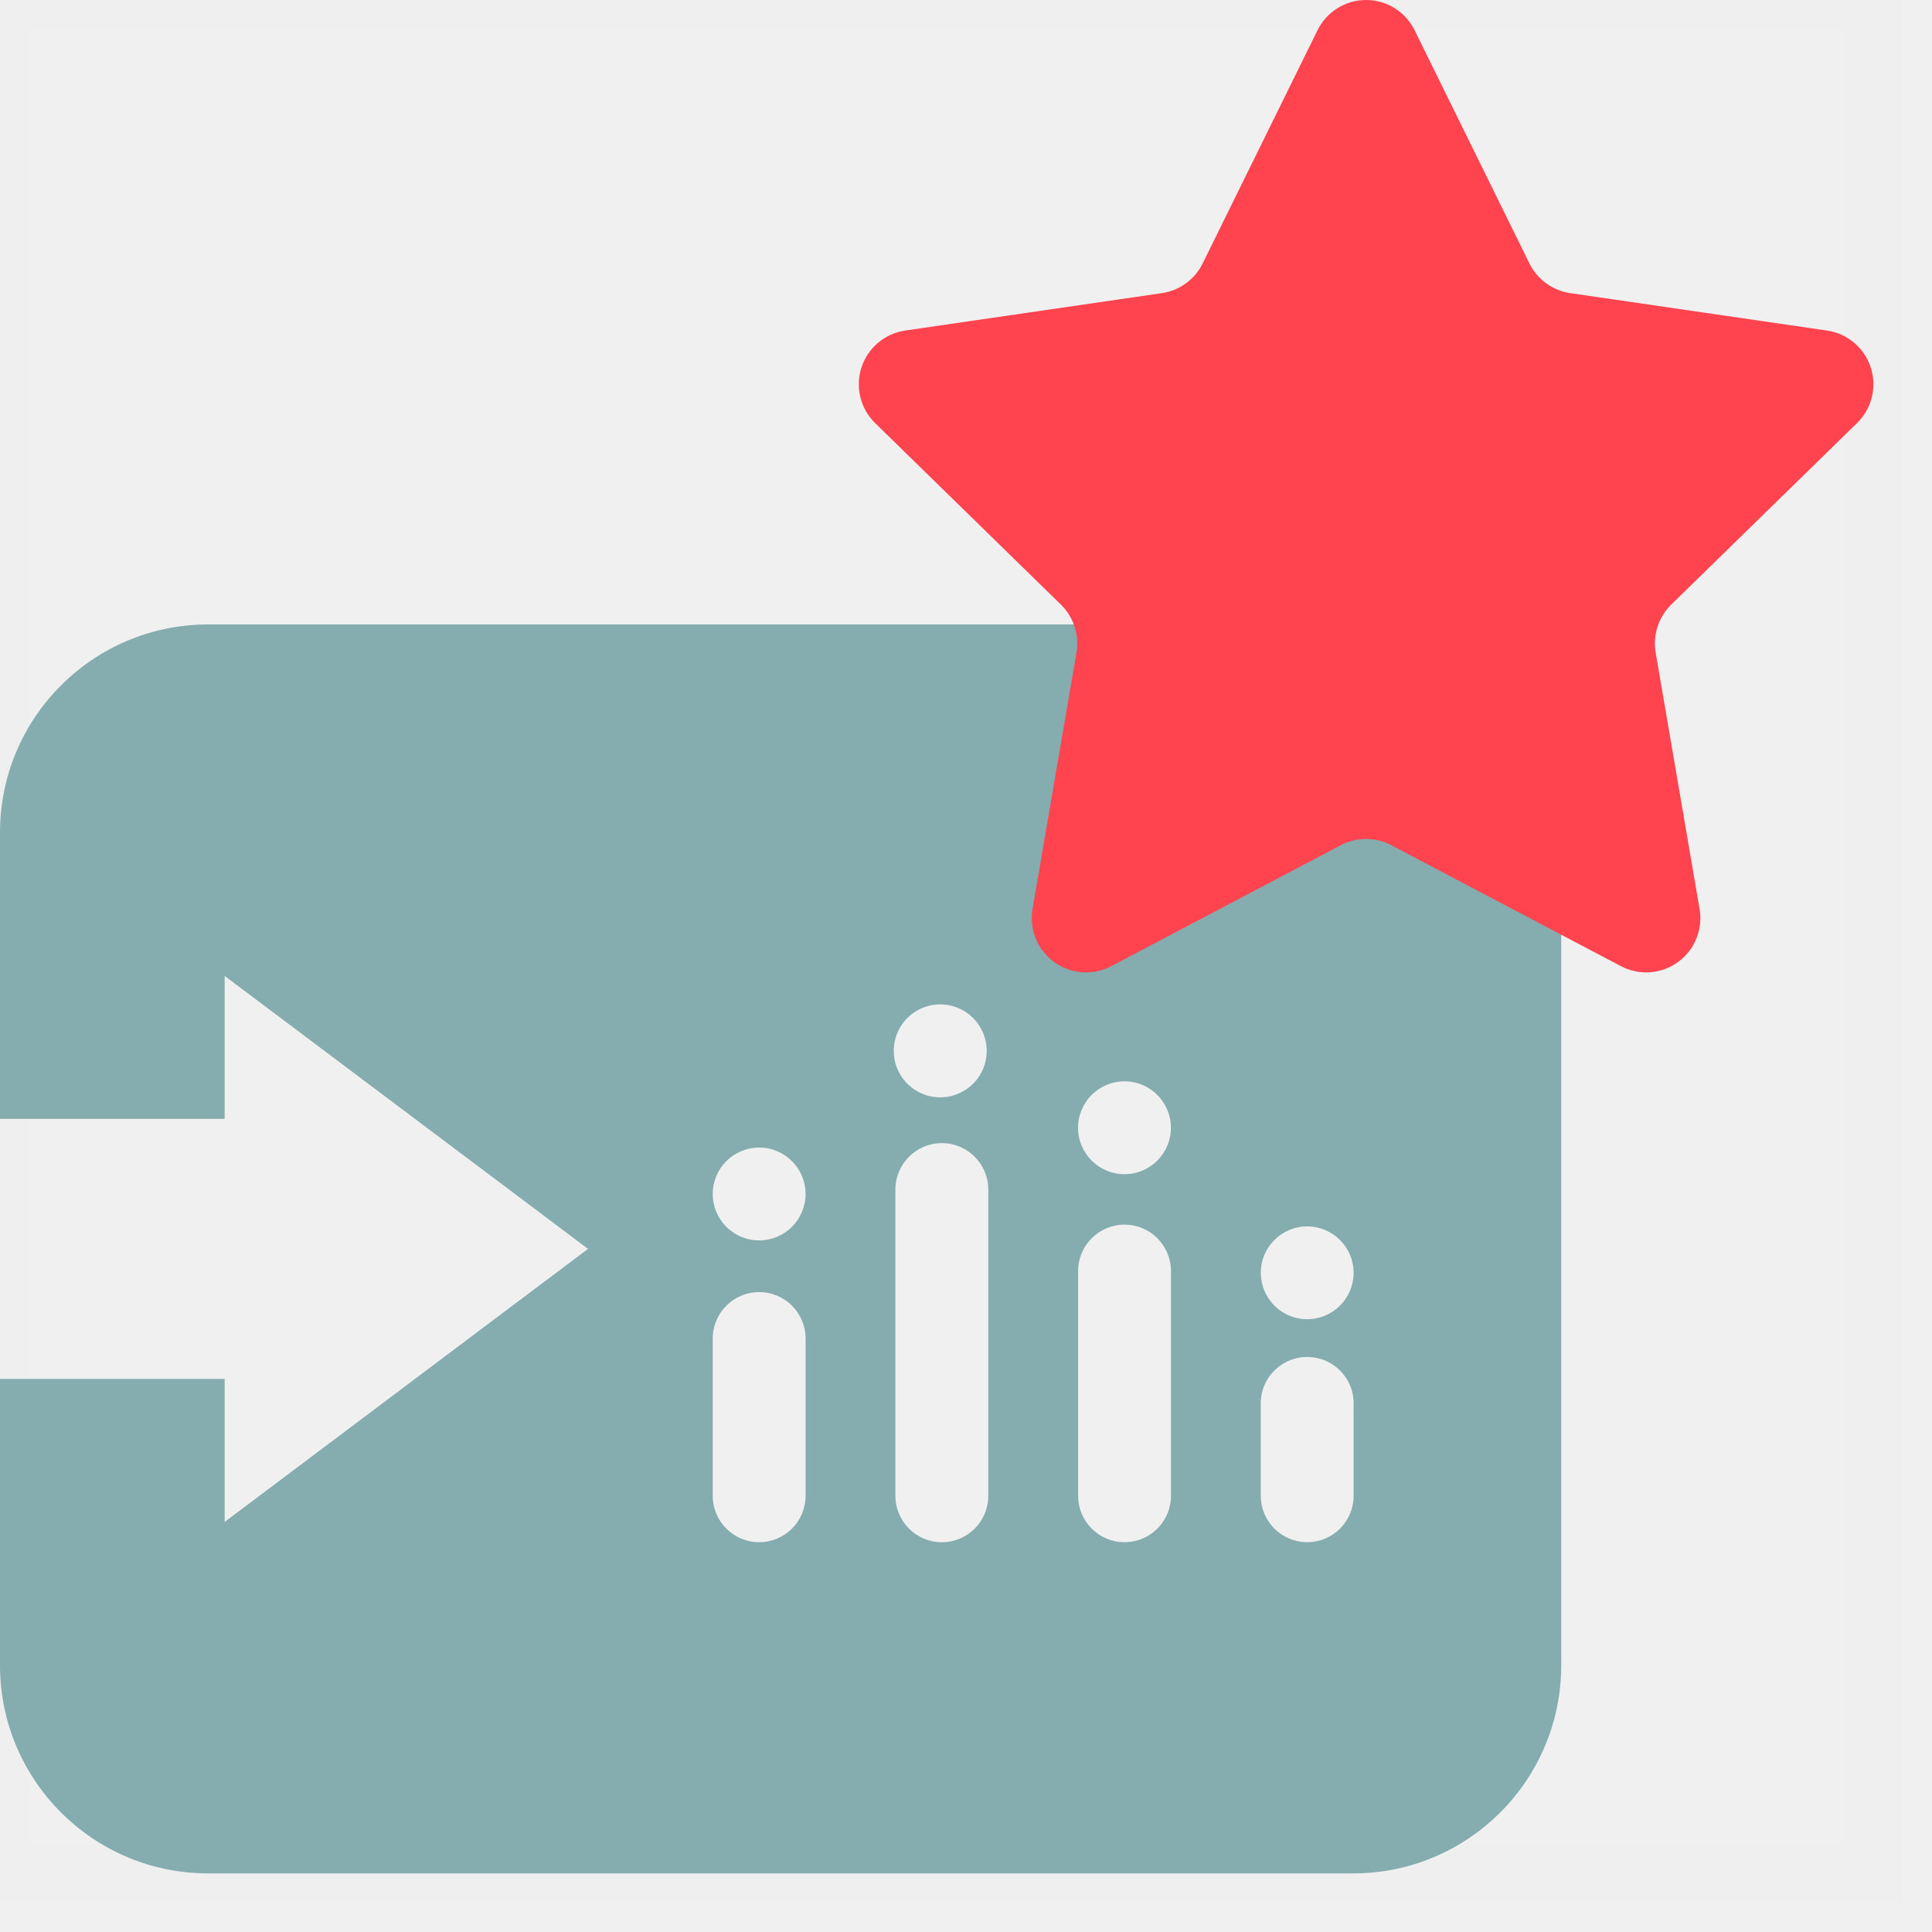
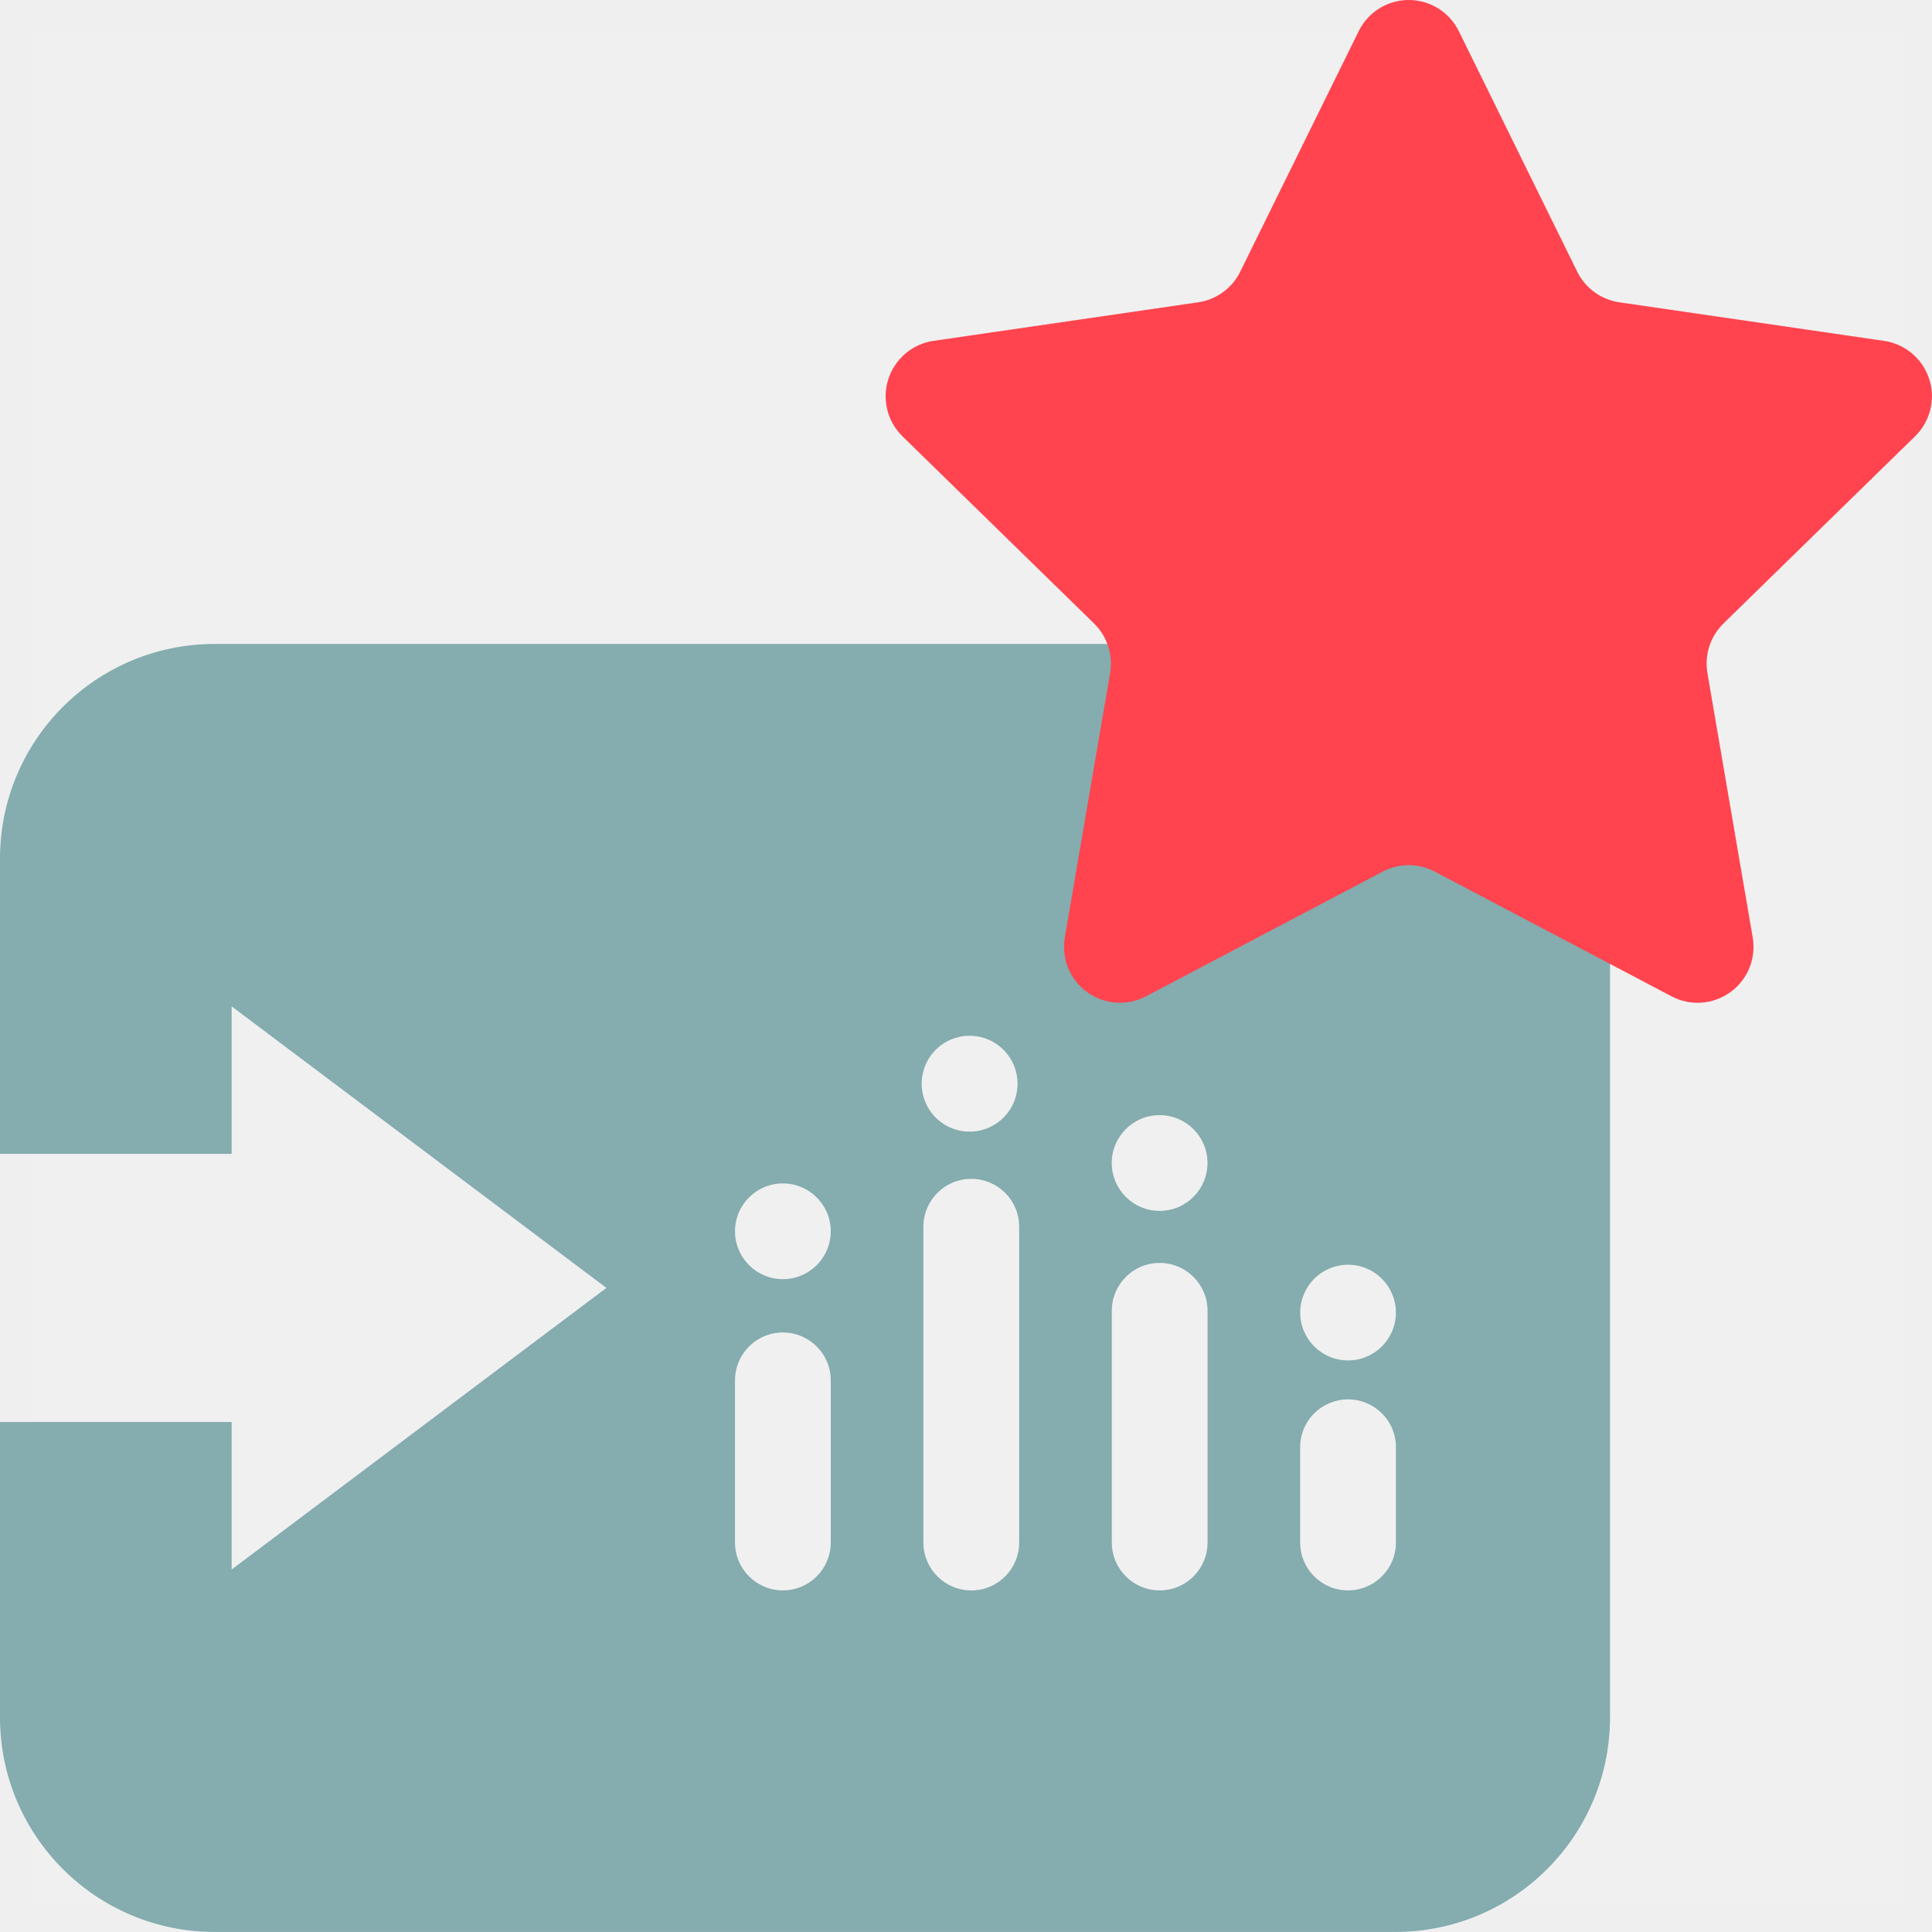
- <svg xmlns="http://www.w3.org/2000/svg" width="33" height="33" fill="none">
+ <svg xmlns="http://www.w3.org/2000/svg" viewBox="0 0 32 32" fill="none">
  <path opacity=".01" fill="#fff" stroke="#979797" d="M0 0h32v32H0z" />
  <path fill-rule="evenodd" clip-rule="evenodd" d="M22.328 22.533a.792.792 0 110-1.585.792.792 0 010 1.585zm.793 3.016a.793.793 0 11-1.586 0v-1.537a.794.794 0 111.586 0v1.537zm-3.914-5.493a.793.793 0 110-1.586.793.793 0 010 1.586zm.794 5.493a.793.793 0 11-1.586 0v-3.838a.793.793 0 111.586 0v3.838zm-3.913-6.806a.794.794 0 110-1.587.794.794 0 010 1.587zm.793 6.806a.793.793 0 11-1.587 0v-5.23a.793.793 0 111.587 0v5.23zm-3.914-4.362a.793.793 0 110-1.586.793.793 0 010 1.586zm.793 4.362a.793.793 0 11-1.586 0v-2.686a.793.793 0 011.586 0v2.686zm9.351-14.883H3.555A3.556 3.556 0 000 14.222v4.889h3.837v-2.442l4.138 3.108 2.069 1.555-2.069 1.554-4.138 3.11v-2.443H0v4.891a3.555 3.555 0 003.555 3.555h19.556a3.555 3.555 0 003.556-3.555V14.222a3.556 3.556 0 00-3.556-3.556z" fill="#85ACAF" />
  <path fill-rule="evenodd" clip-rule="evenodd" d="M24.163.517L26.124 4.5a.927.927 0 00.697.507l4.386.639a.927.927 0 01.512 1.581l-3.173 3.1a.93.93 0 00-.266.82l.75 4.378a.926.926 0 01-1.343.978l-3.924-2.067a.926.926 0 00-.86 0l-3.923 2.067a.926.926 0 01-1.343-.978l.75-4.377a.93.93 0 00-.266-.821l-3.173-3.1a.928.928 0 01.511-1.581l4.387-.639a.925.925 0 00.696-.507L22.504.517a.924.924 0 011.659 0z" fill="#FF444F" />
</svg>
